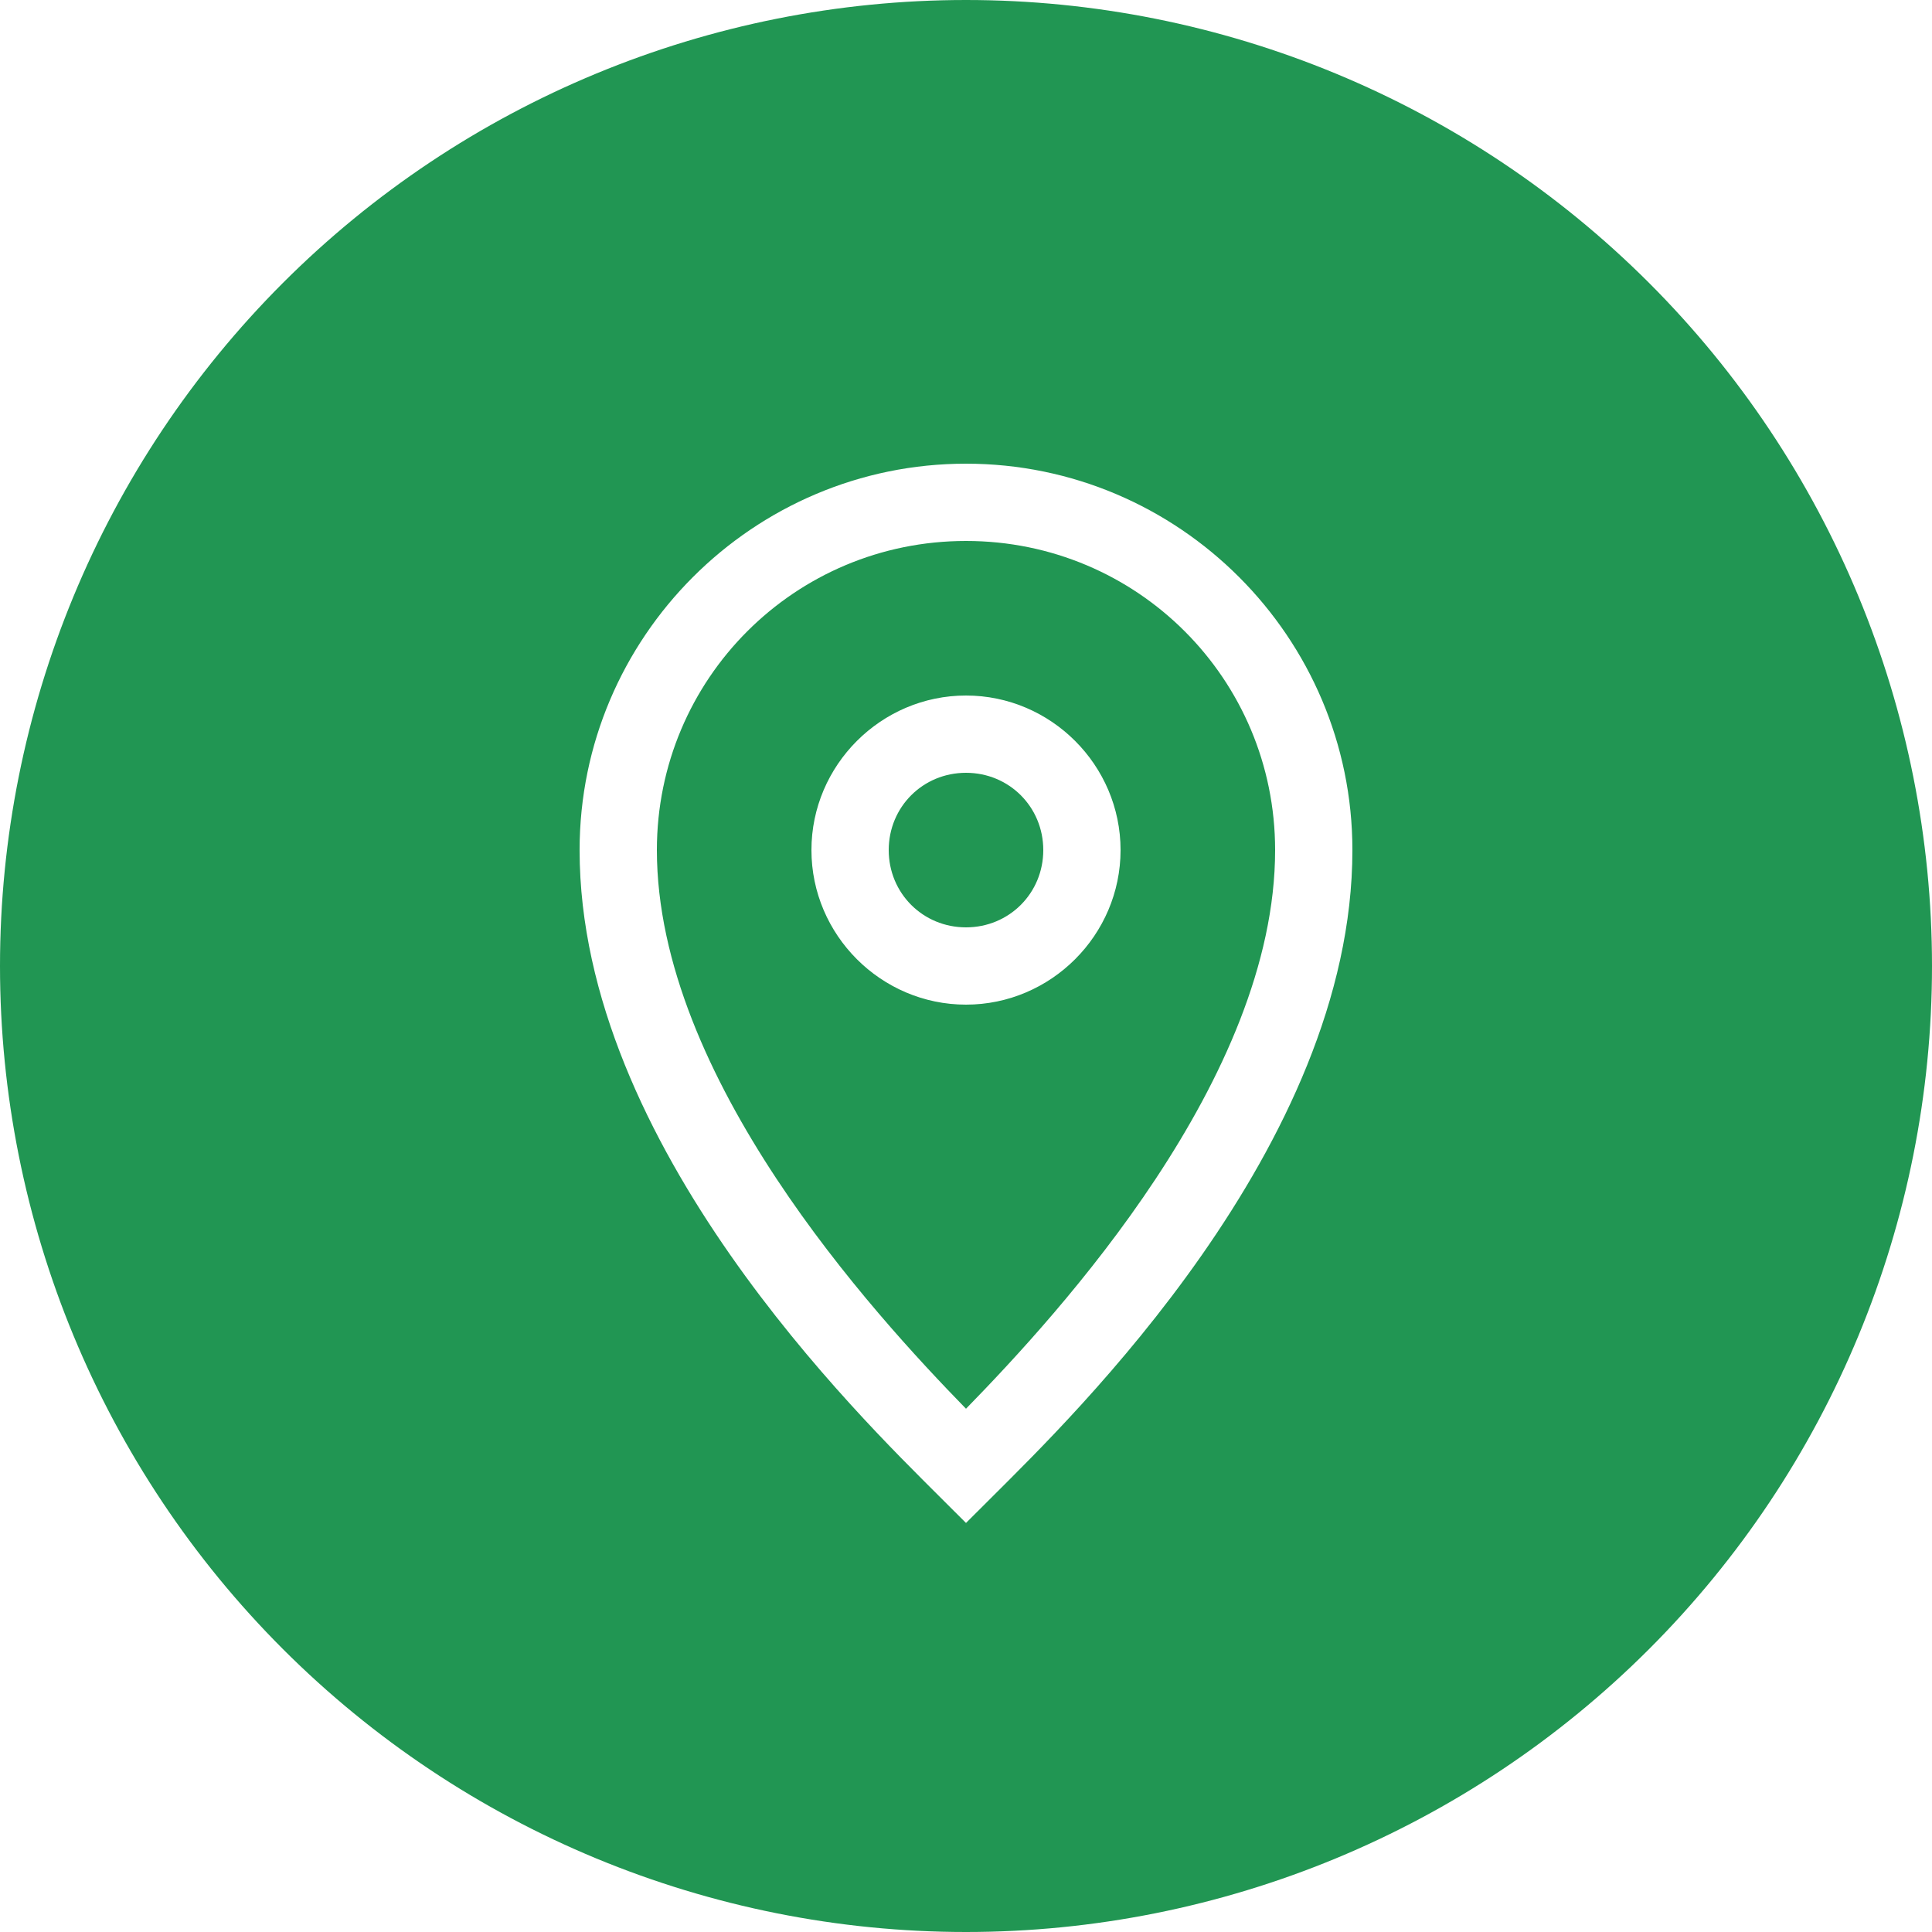
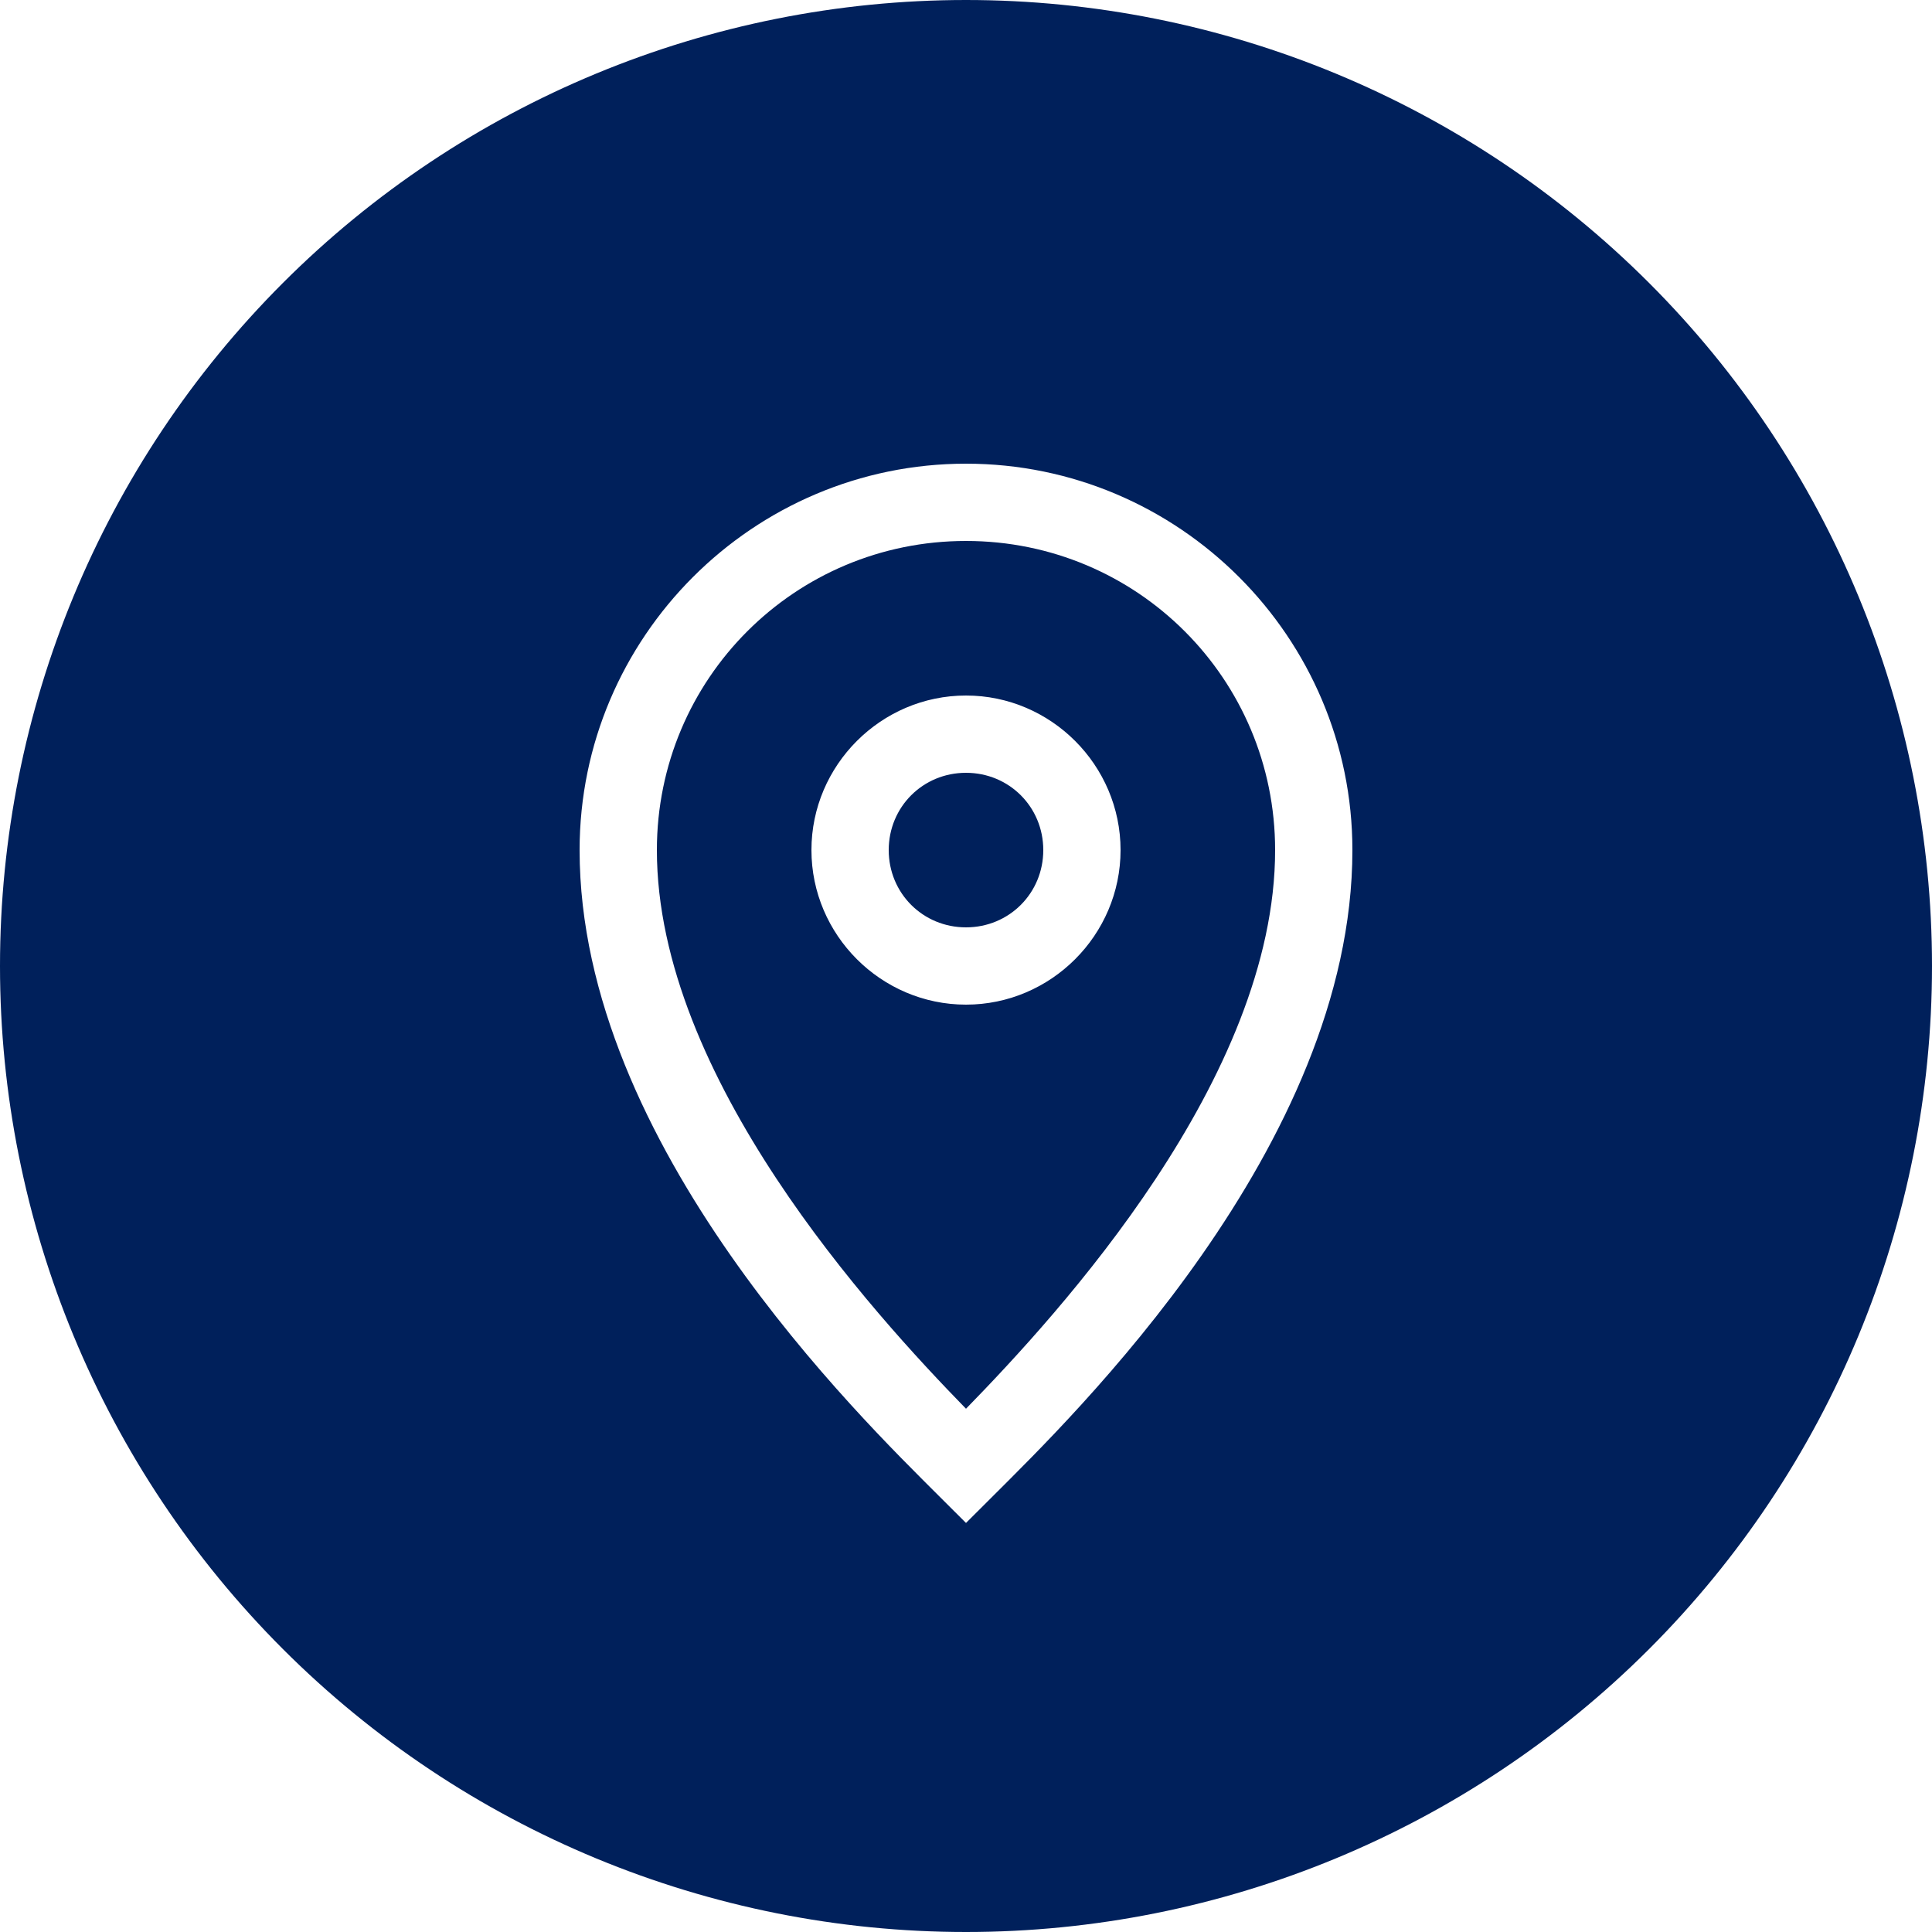
- <svg xmlns="http://www.w3.org/2000/svg" xmlns:xlink="http://www.w3.org/1999/xlink" width="25" height="25" viewBox="0 0 25 25" version="1.1">
-   <g id="Canvas" transform="translate(-4909 -2758)">
-     <g id="noun_376938_cc">
-       <g id="Group">
+ <svg xmlns="http://www.w3.org/2000/svg" xmlns:xlink="http://www.w3.org/1999/xlink" width="25" height="25" viewBox="0 0 25 25" version="1.1" id="svg19">
+   <g id="noun_376938_cc" transform="translate(-4909,-2758)">
+     <g id="g12">
+       <g id="g10">
        <g id="Group">
-           <g id="Group">
-             <g id="Vector">
-               <use xlink:href="#path0_fill" transform="translate(4909 2758)" fill="#219653" />
-             </g>
+           <g id="Vector">
+             <use height="100%" width="100%" y="0" x="0" style="fill:#00205b;fill-opacity:1" id="use6" transform="translate(4909,2758)" xlink:href="#path0_fill" />
          </g>
        </g>
      </g>
    </g>
  </g>
-   <defs>
+   <defs id="defs17">
    <path id="path0_fill" d="M 12.5 8.88178e-16C 9.185 1.77636e-15 6.005 1.317 3.661 3.661C 1.317 6.005 2.66454e-15 9.185 0 12.5C 3.55271e-15 15.815 1.317 18.995 3.661 21.339C 6.005 23.683 9.185 25 12.5 25C 15.815 25 18.995 23.683 21.339 21.339C 23.683 18.995 25 15.815 25 12.5C 25 9.185 23.683 6.005 21.339 3.661C 18.995 1.317 15.815 1.44329e-15 12.5 0L 12.5 8.88178e-16ZM 12.5 6C 15.255 6 17.5 8.245 17.5 11C 17.5 14.835 13.853 18.354 12.854 19.354L 12.5 19.707L 12.146 19.354C 11.145 18.352 7.5 14.825 7.5 11C 7.5 8.245 9.745 6 12.5 6ZM 12.5 7C 10.285 7 8.5 8.785 8.5 11C 8.5 13.938 11.292 16.99 12.5 18.229C 13.709 16.99 16.5 13.949 16.5 11C 16.5 8.785 14.715 7 12.5 7ZM 12.5 9C 13.599 9 14.5 9.901 14.5 11C 14.5 12.099 13.599 13 12.5 13C 11.401 13 10.5 12.099 10.5 11C 10.5 9.901 11.401 9 12.5 9ZM 12.5 10C 11.942 10 11.5 10.442 11.5 11C 11.5 11.558 11.942 12 12.5 12C 13.058 12 13.5 11.558 13.5 11C 13.5 10.442 13.058 10 12.5 10Z" />
  </defs>
</svg>
